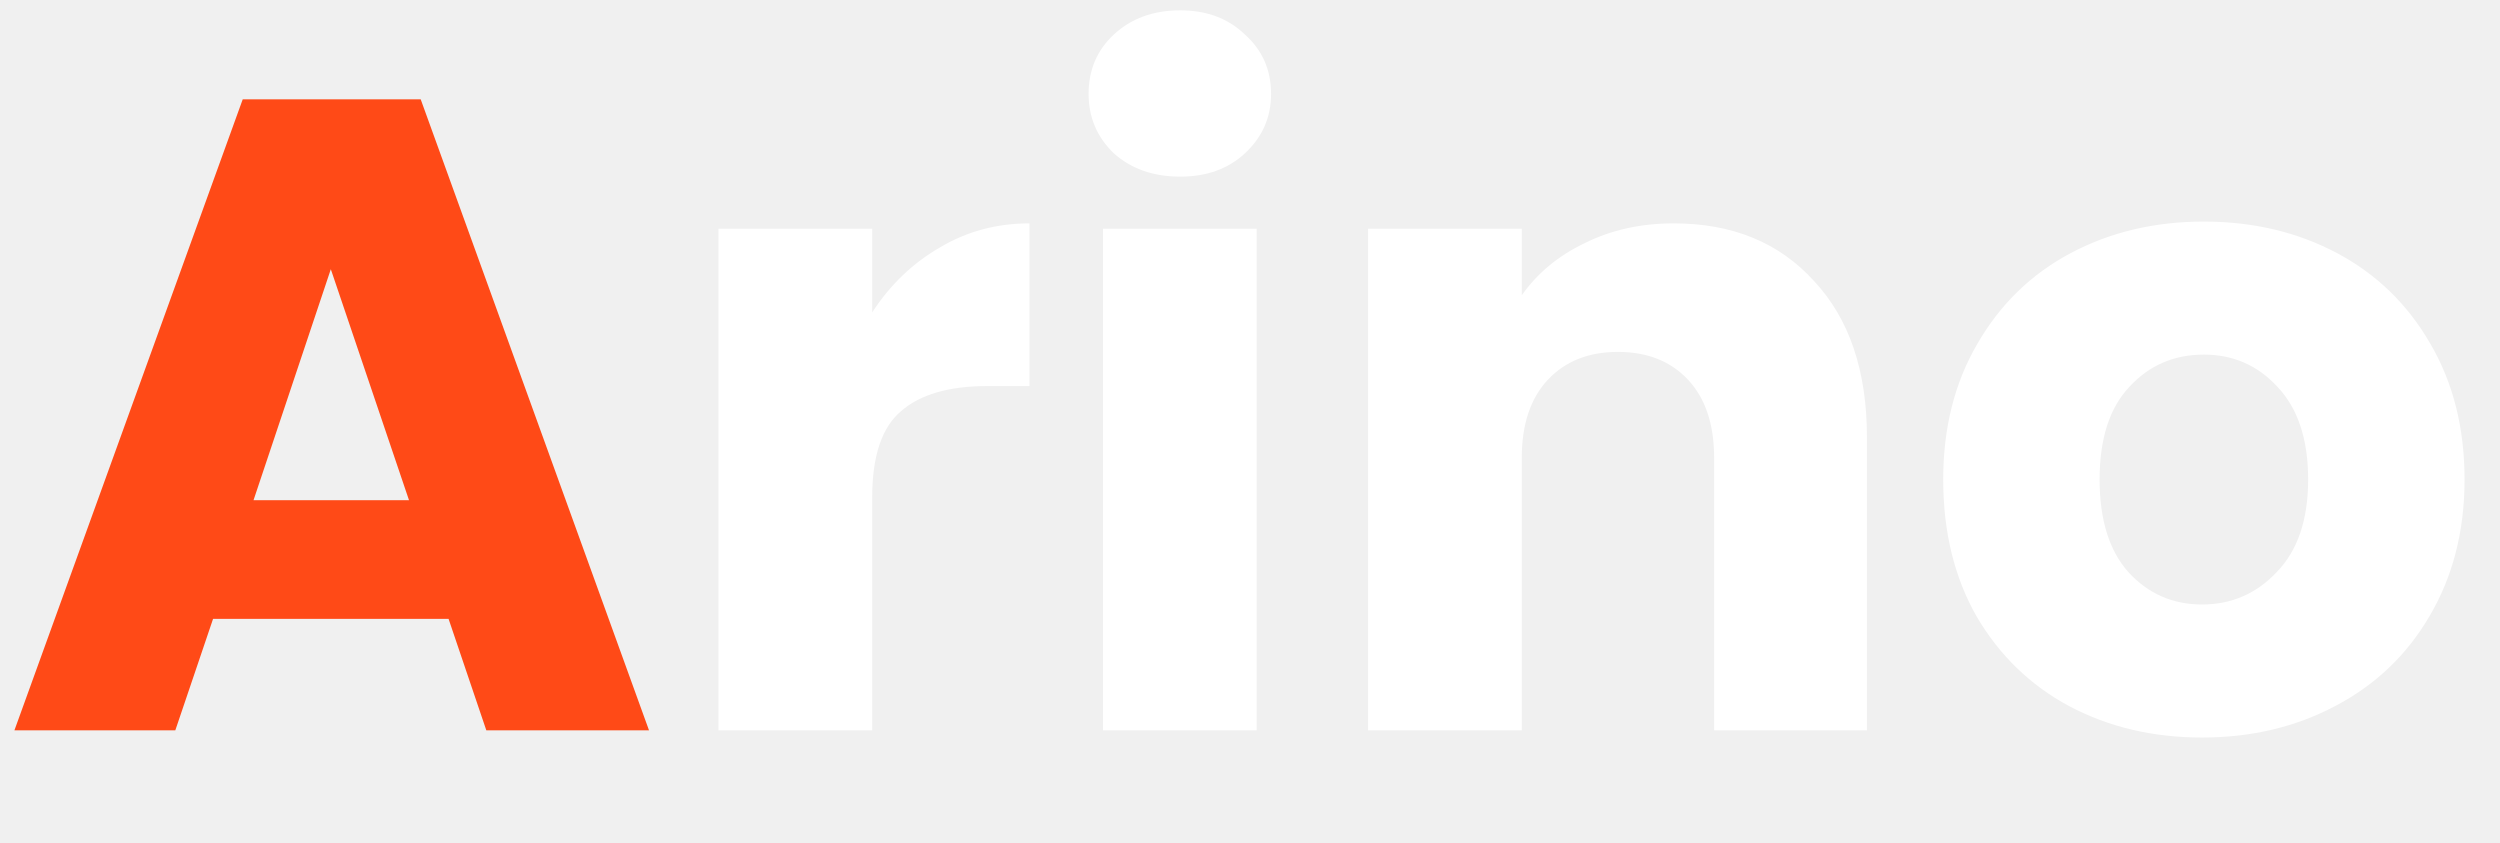
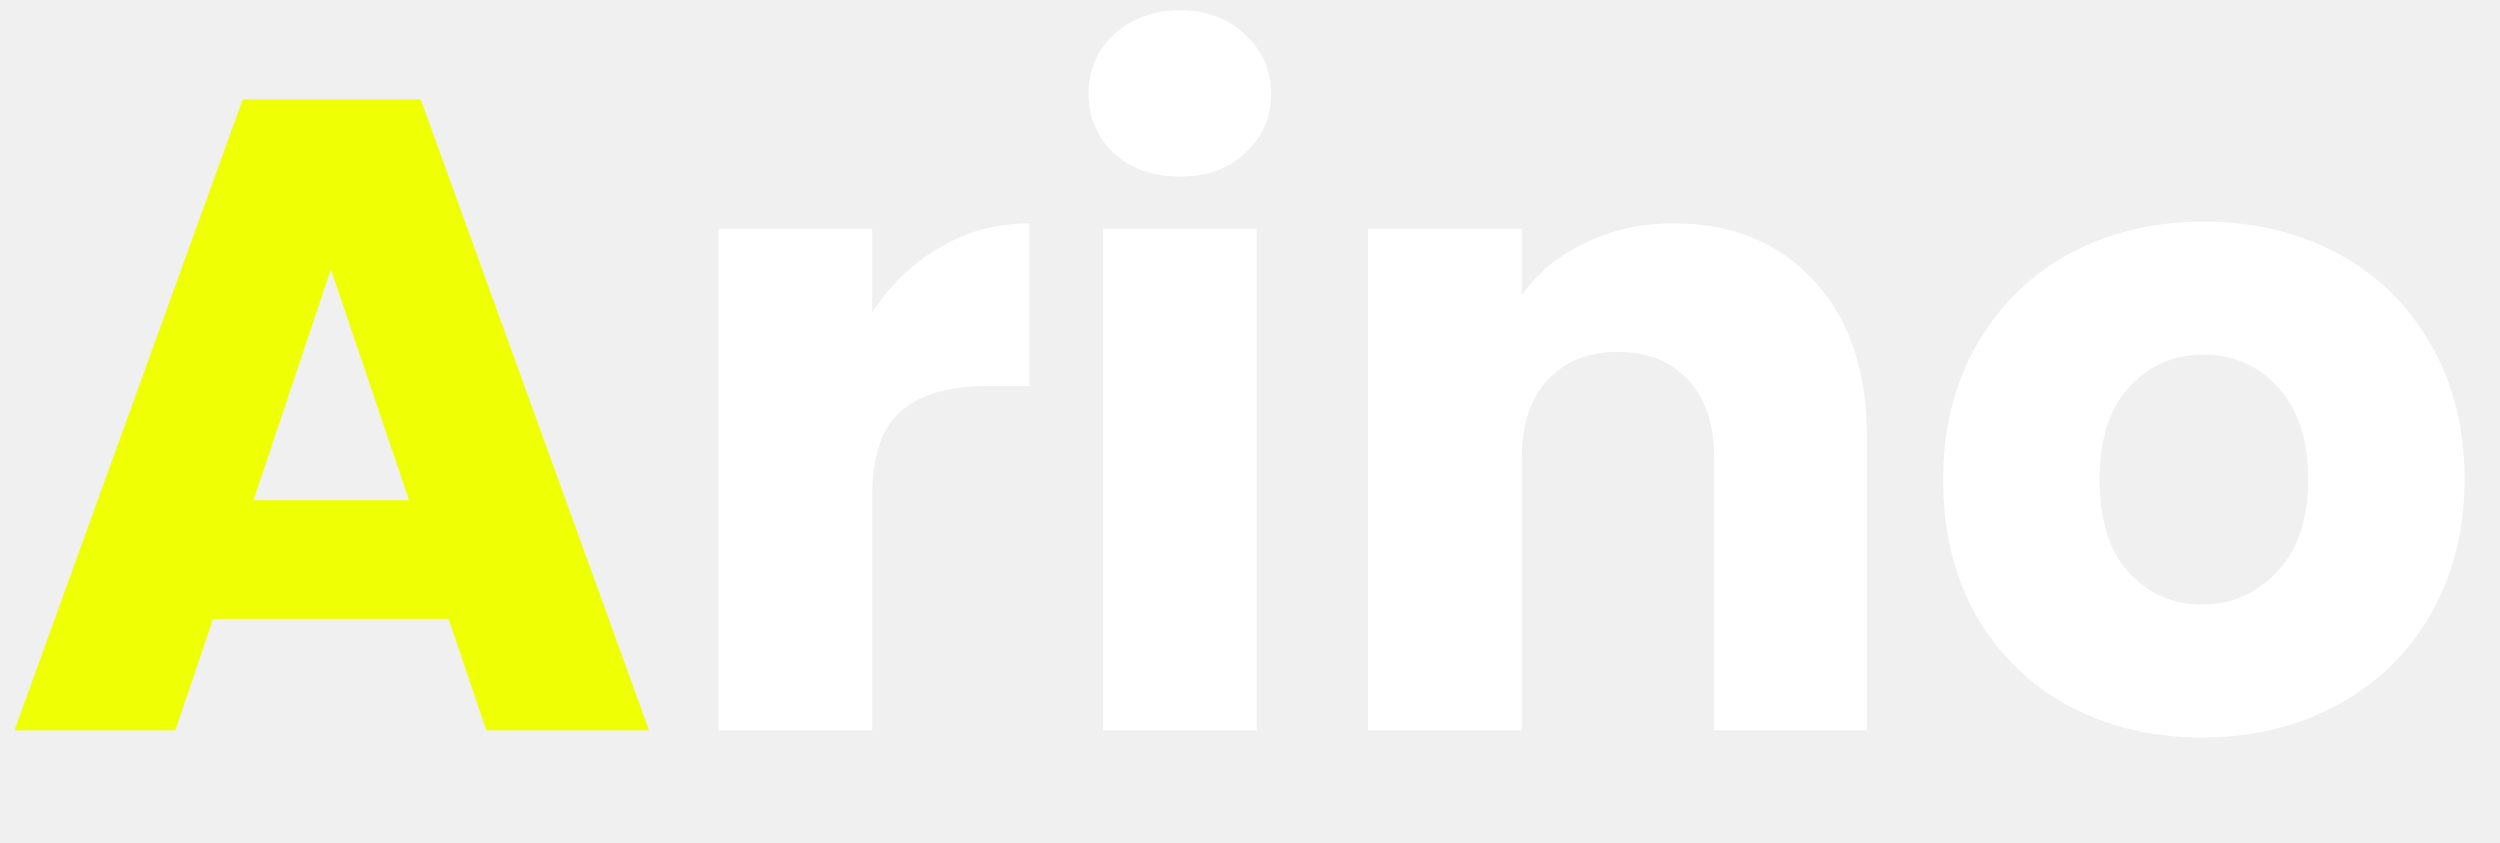
<svg xmlns="http://www.w3.org/2000/svg" width="89" height="30" viewBox="0 0 89 30" fill="none">
-   <path d="M15.969 22.032H7.585L6.241 26H0.513L8.641 3.536H14.977L23.105 26H17.313L15.969 22.032ZM14.561 17.808L11.777 9.584L9.025 17.808H14.561Z" fill="#FF4A17" />
+   <path d="M15.969 22.032H7.585L6.241 26H0.513L8.641 3.536H14.977L23.105 26H17.313L15.969 22.032ZM14.561 17.808L11.777 9.584L9.025 17.808H14.561Z" fill="#EFFF04" />
  <path d="M31.05 11.12C31.69 10.139 32.49 9.371 33.45 8.816C34.41 8.24 35.477 7.952 36.65 7.952V13.744H35.146C33.781 13.744 32.757 14.043 32.074 14.64C31.392 15.216 31.05 16.24 31.05 17.712V26H25.578V8.144H31.05V11.12ZM42.018 6.288C41.058 6.288 40.269 6.011 39.65 5.456C39.053 4.88 38.754 4.176 38.754 3.344C38.754 2.491 39.053 1.787 39.65 1.232C40.269 0.656 41.058 0.368 42.018 0.368C42.957 0.368 43.725 0.656 44.322 1.232C44.941 1.787 45.25 2.491 45.25 3.344C45.25 4.176 44.941 4.88 44.322 5.456C43.725 6.011 42.957 6.288 42.018 6.288ZM44.738 8.144V26H39.266V8.144H44.738ZM59.583 7.952C61.674 7.952 63.338 8.635 64.575 10C65.834 11.344 66.463 13.2 66.463 15.568V26H61.023V16.304C61.023 15.109 60.714 14.181 60.095 13.52C59.477 12.859 58.645 12.528 57.599 12.528C56.554 12.528 55.722 12.859 55.103 13.52C54.485 14.181 54.175 15.109 54.175 16.304V26H48.703V8.144H54.175V10.512C54.73 9.723 55.477 9.104 56.415 8.656C57.354 8.187 58.41 7.952 59.583 7.952ZM78.394 26.256C76.645 26.256 75.066 25.883 73.658 25.136C72.271 24.389 71.173 23.323 70.362 21.936C69.573 20.549 69.178 18.928 69.178 17.072C69.178 15.237 69.583 13.627 70.394 12.24C71.205 10.832 72.314 9.755 73.722 9.008C75.13 8.261 76.709 7.888 78.458 7.888C80.207 7.888 81.786 8.261 83.194 9.008C84.602 9.755 85.711 10.832 86.522 12.24C87.333 13.627 87.738 15.237 87.738 17.072C87.738 18.907 87.322 20.528 86.49 21.936C85.679 23.323 84.559 24.389 83.13 25.136C81.722 25.883 80.143 26.256 78.394 26.256ZM78.394 21.52C79.439 21.52 80.325 21.136 81.05 20.368C81.797 19.6 82.17 18.501 82.17 17.072C82.17 15.643 81.807 14.544 81.082 13.776C80.378 13.008 79.503 12.624 78.458 12.624C77.391 12.624 76.506 13.008 75.802 13.776C75.098 14.523 74.746 15.621 74.746 17.072C74.746 18.501 75.087 19.6 75.77 20.368C76.474 21.136 77.349 21.52 78.394 21.52Z" fill="white" />
</svg>
